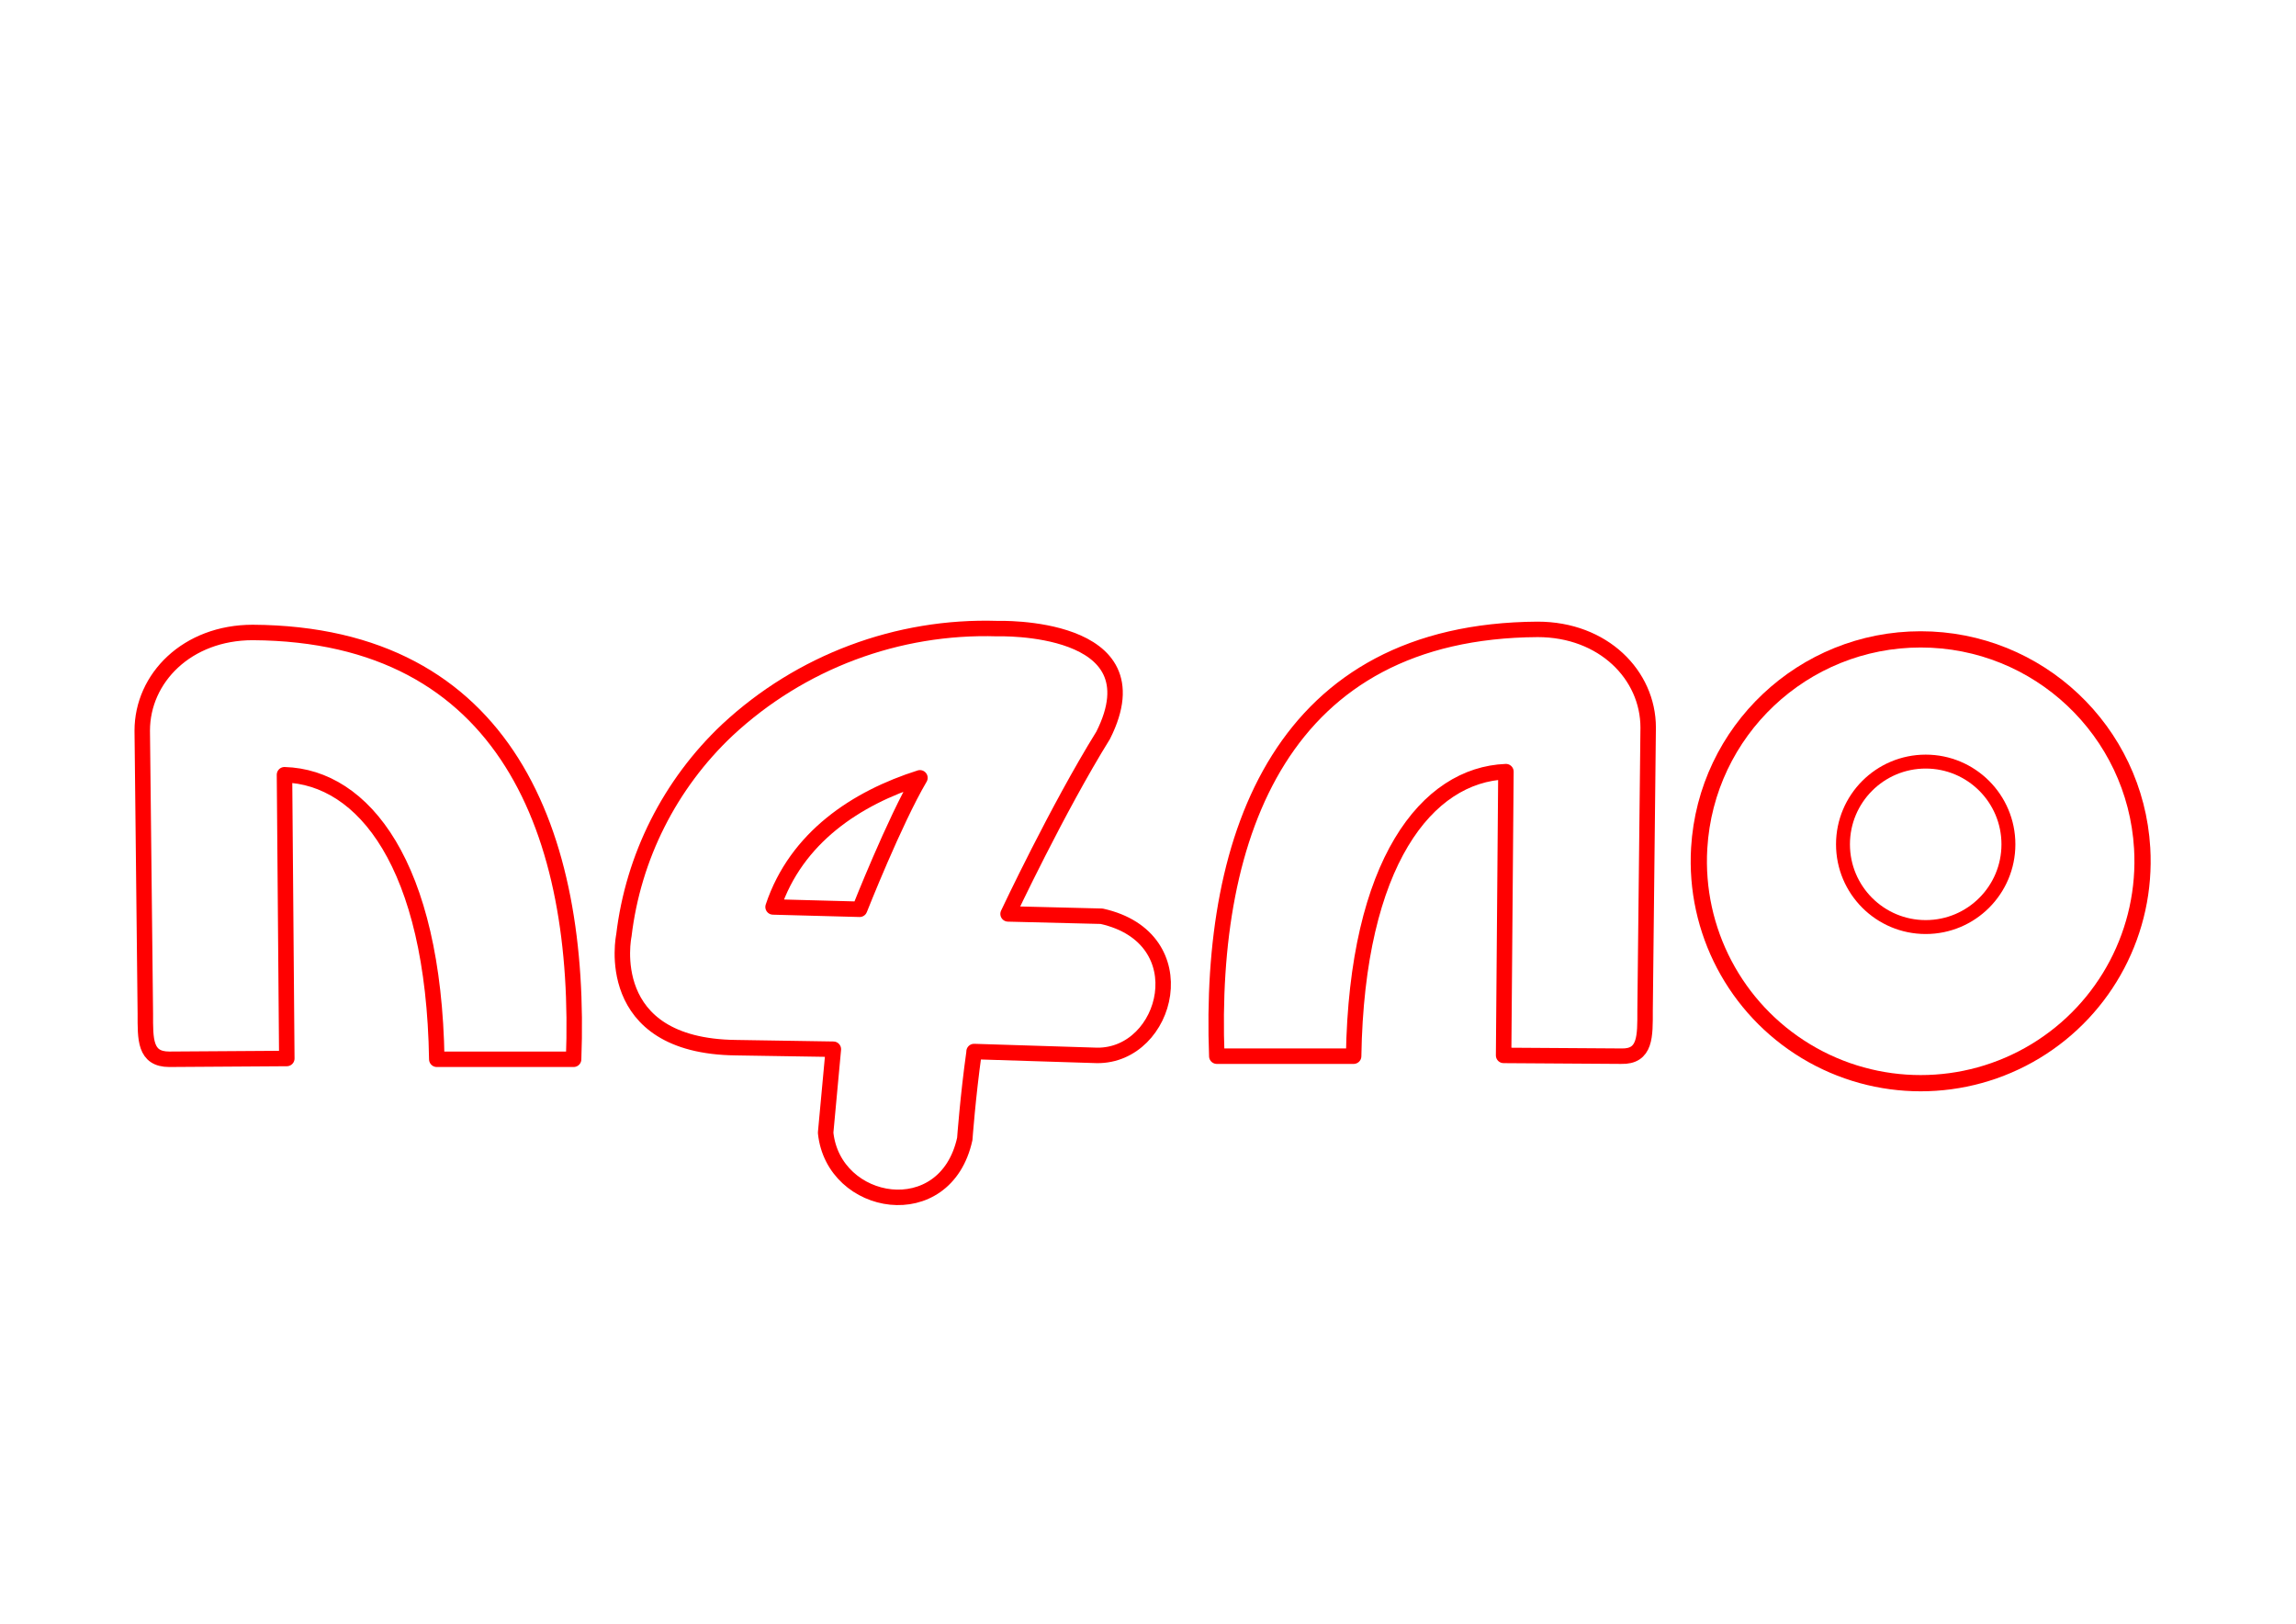
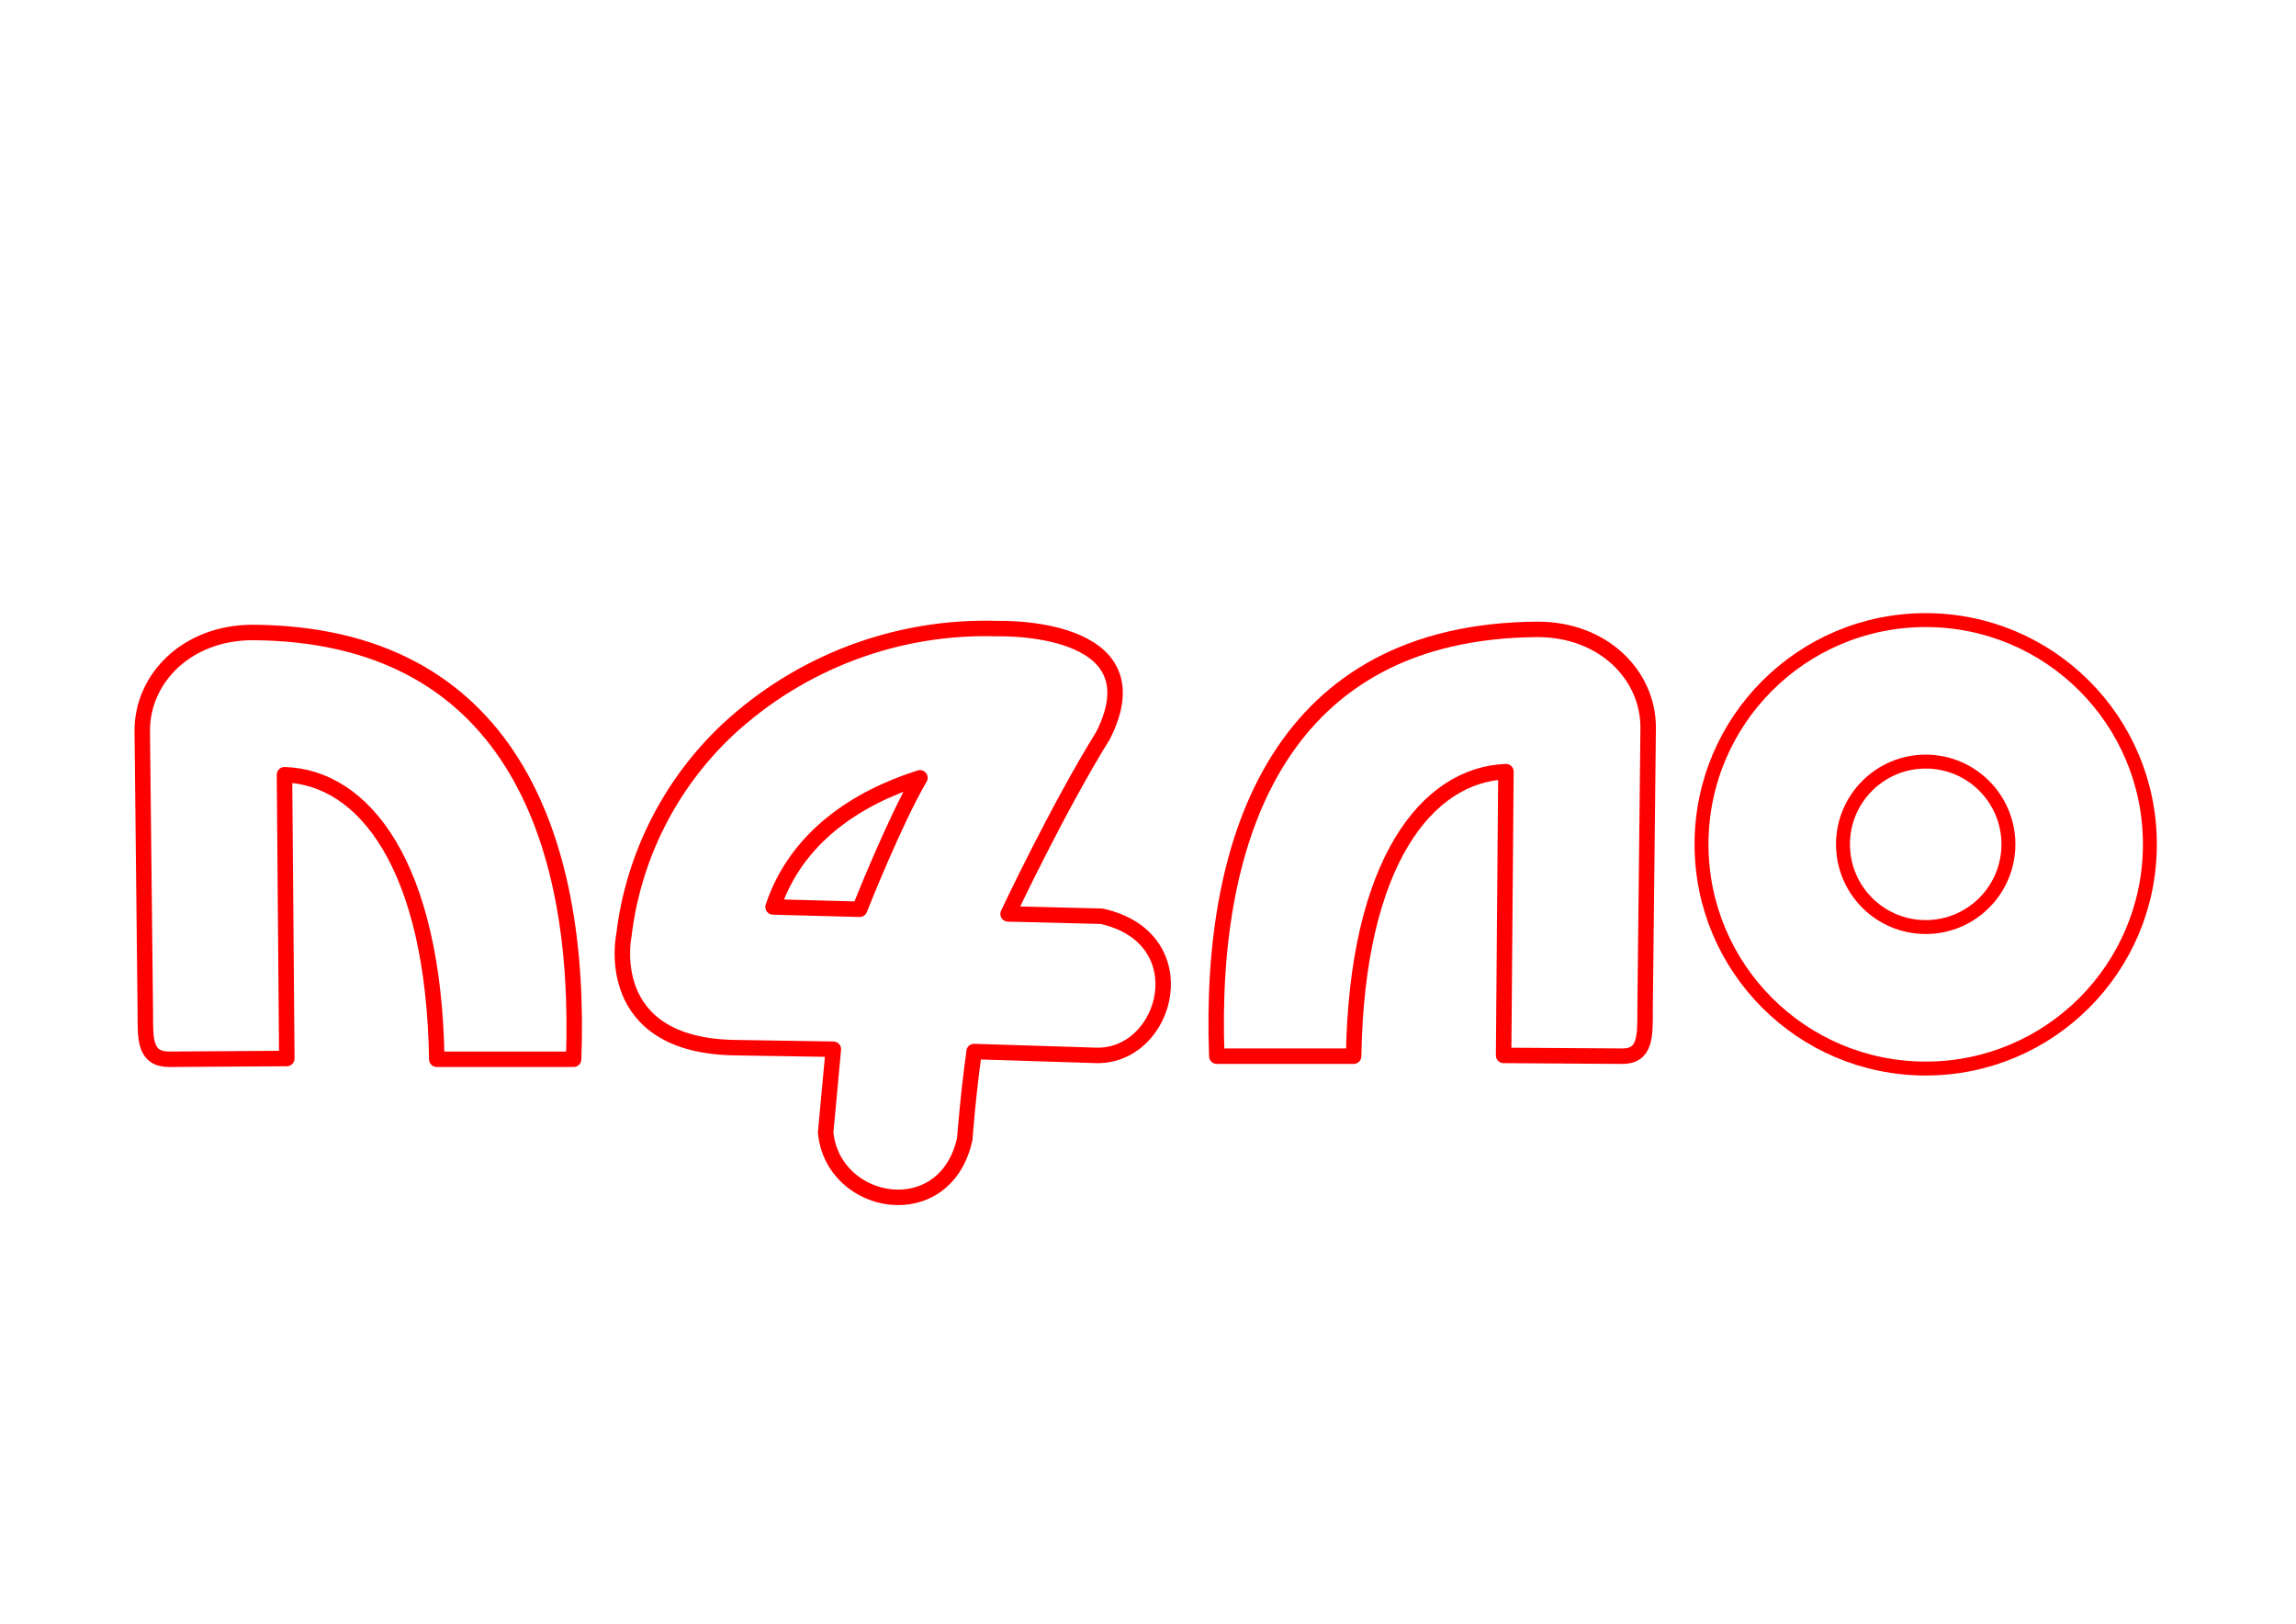
<svg xmlns="http://www.w3.org/2000/svg" viewBox="0 0 297 210" xml:space="preserve">
  <g fill="none" stroke="red" stroke-linecap="round" stroke-linejoin="round" paint-order="markers fill stroke">
    <path d="m18.4 94.5.4 36.6c0 3.3-.1 5.9 3.1 5.9l15.2-.1-.3-36.7c10.2.3 19.3 11.6 19.7 36.8h17.7c1.1-29-8.6-55-41.5-55.2-8.5 0-14.3 5.9-14.3 12.7ZM213.2 94.1l-.4 36.6c0 3.3.1 6-3.1 5.9l-15.2-.1.3-36.7c-10.2.4-19.3 11.7-19.7 36.8h-17.7c-1.1-29 8.6-55 41.5-55.2 8.5 0 14.3 5.9 14.3 12.7z" stroke-width="2" />
-     <path d="M277.1 109.7a28.7 28.7 0 1 1-57.3 0 28.7 28.7 0 0 1 57.3 0z" stroke-width="2.1" />
    <path d="M100 117.3c3-9 10.8-14.1 19-16.7-3.3 5.6-7.8 17-7.8 17zm26 18.7 15.9.5c9.2.1 13.2-15.2.6-18l-12.1-.3s6.4-13.6 12.3-23.1C150 80.6 129 81.3 129 81.3a49 49 0 0 0-34.9 13.1A43.6 43.6 0 0 0 80.7 121s-3 14.3 14.5 14.5l12.6.2-1 10.8c1 9.7 15.5 12.2 18 .8 0 0 .4-5.5 1.2-11.2z" stroke-width="2" />
+     <circle cx="249.1" cy="109.2" r="29" stroke-width="1.8" />
    <circle cx="249.1" cy="109.2" r="10.7" stroke-width="1.8" />
  </g>
</svg>
